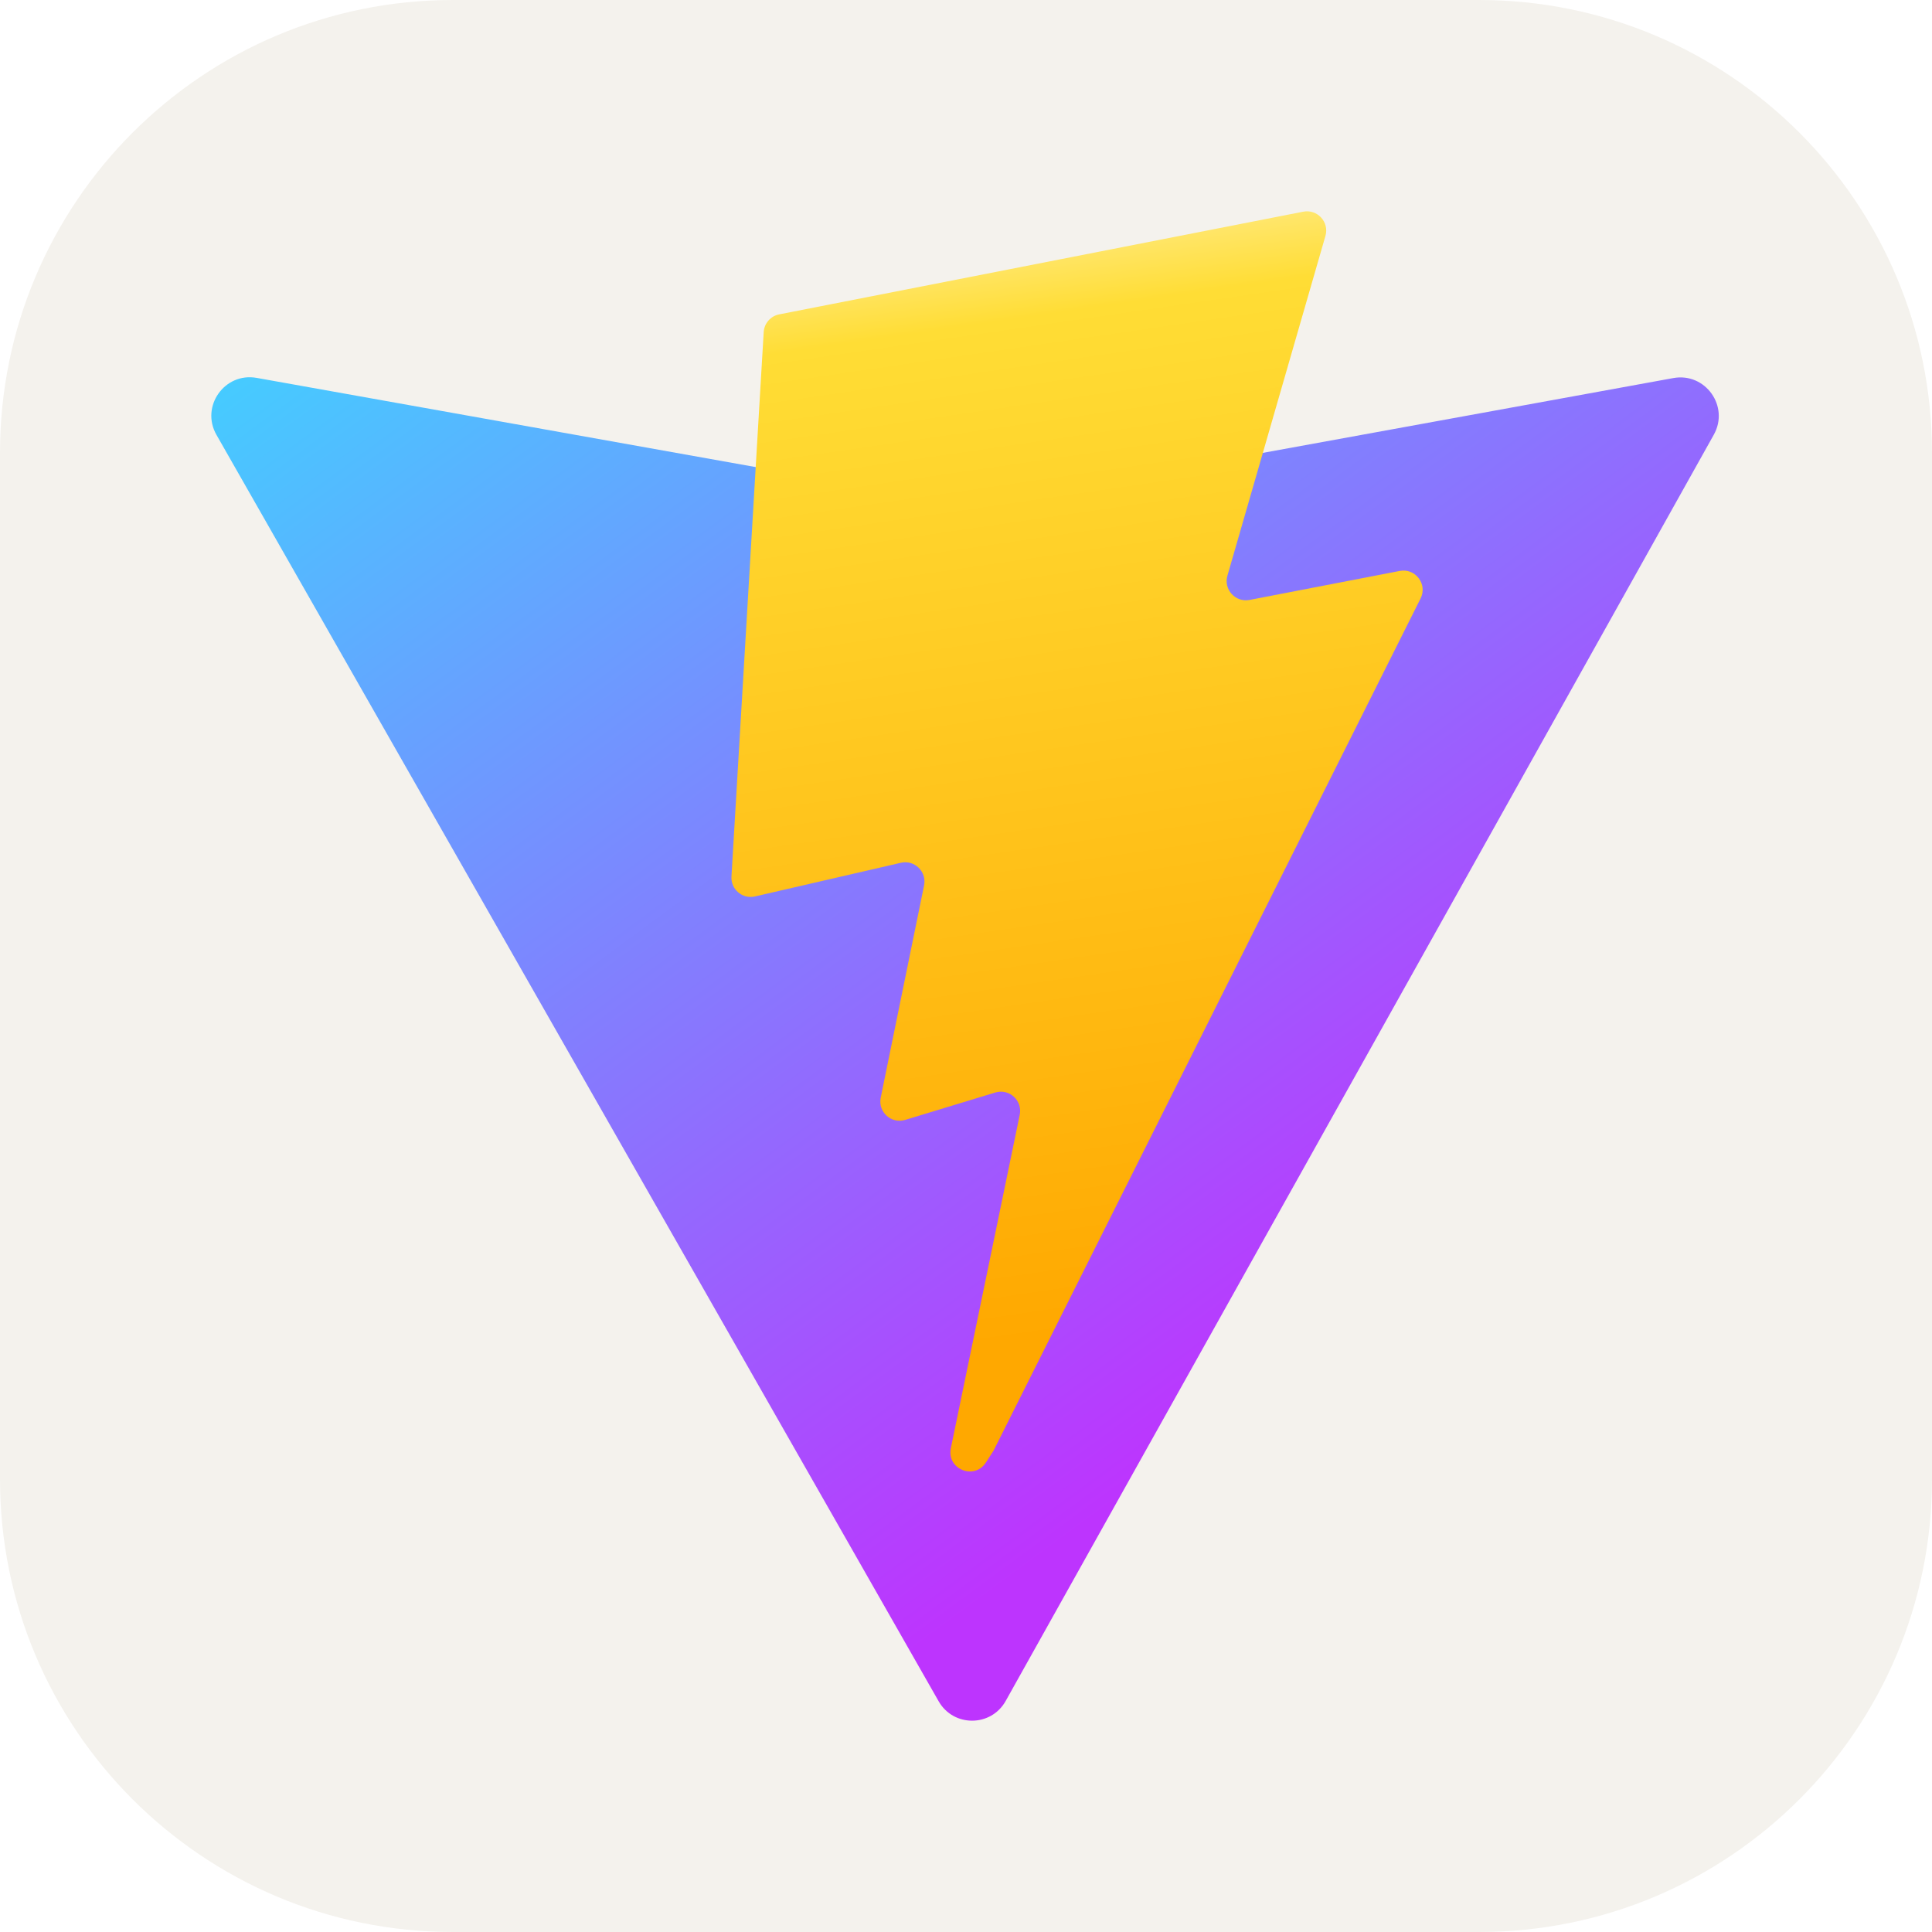
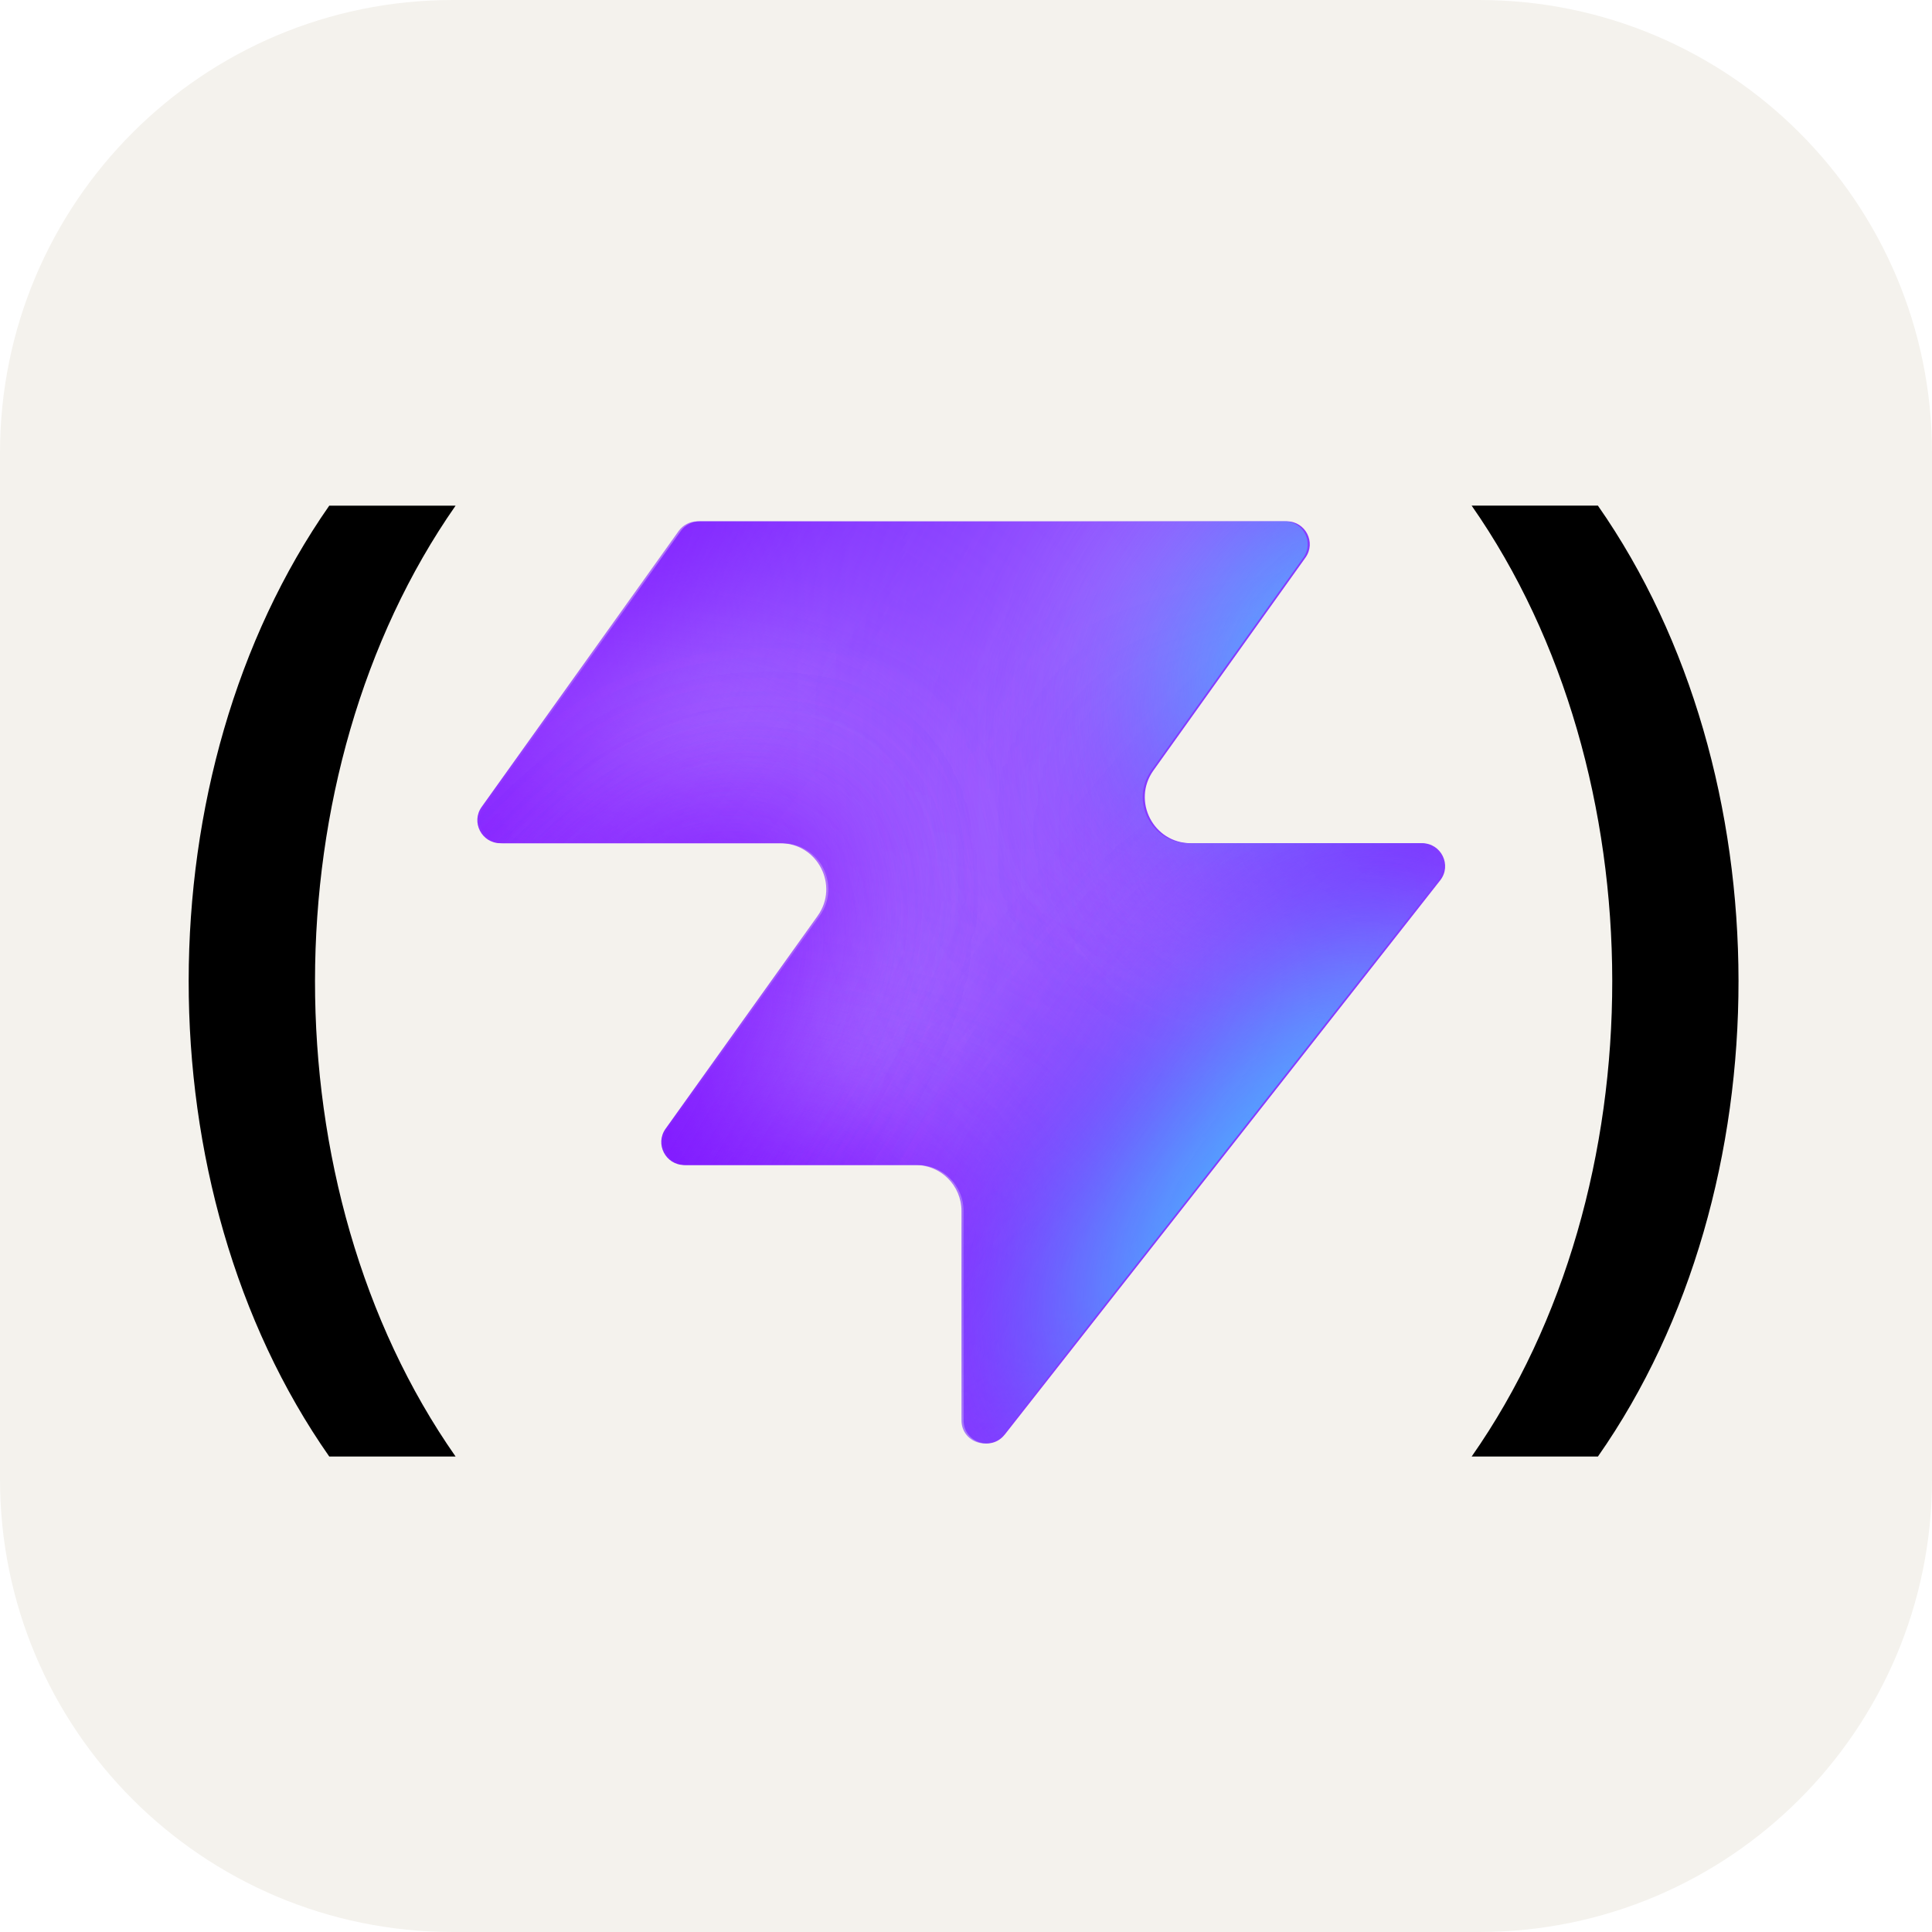
<svg xmlns="http://www.w3.org/2000/svg" width="256" height="256" viewBox="0 0 256 256" fill="none">
  <rect width="256" height="256" rx="60" fill="#F4F2ED" />
-   <path d="M227.088 57.602L133.256 225.389C131.318 228.854 126.341 228.874 124.375 225.427L28.682 57.618C26.54 53.861 29.752 49.31 34.01 50.072L127.942 66.861C128.541 66.968 129.155 66.967 129.754 66.858L221.722 50.096C225.965 49.322 229.192 53.837 227.088 57.602Z" fill="url(#paint0_linear_307_184)" />
-   <path d="M172.687 28.049L103.249 41.655C102.107 41.879 101.262 42.846 101.194 44.007L96.922 116.148C96.822 117.847 98.382 119.166 100.04 118.783L119.373 114.322C121.182 113.905 122.816 115.498 122.445 117.317L116.701 145.443C116.314 147.336 118.092 148.954 119.94 148.393L131.881 144.765C133.732 144.203 135.511 145.826 135.119 147.721L125.991 191.9C125.42 194.664 129.096 196.171 130.629 193.801L131.653 192.219L188.235 79.299C189.183 77.409 187.549 75.253 185.472 75.653L165.573 79.494C163.703 79.855 162.112 78.113 162.639 76.283L175.628 31.258C176.156 29.425 174.559 27.683 172.687 28.049Z" fill="url(#paint1_linear_307_184)" />
-   <defs>
-     <linearGradient id="paint0_linear_307_184" x1="26.346" y1="44.075" x2="143.127" y2="202.673" gradientUnits="userSpaceOnUse">
-       <stop stop-color="#41D1FF" />
-       <stop offset="1" stop-color="#BD34FE" />
-     </linearGradient>
-     <linearGradient id="paint1_linear_307_184" x1="122.551" y1="31.743" x2="143.676" y2="176.66" gradientUnits="userSpaceOnUse">
-       <stop stop-color="#FFEA83" />
-       <stop offset="0.083" stop-color="#FFDD35" />
-       <stop offset="1" stop-color="#FFA800" />
-     </linearGradient>
-   </defs>
+   <g transform="translate(25, 67) scale(9)">
+     <path d="M2.07 3.05176e-05C-0.682 3.94 -0.698 10.046 2.07 14H3.93C1.162 10.046 1.178 3.94 3.93 3.05176e-05H2.07Z" fill="black" />
+     <path d="M20.748 0H18.889C21.641 3.94 21.657 10.046 18.889 14H20.748C23.516 10.046 23.5 3.94 20.748 0Z" fill="black" />
+     <path d="M12.014 13.677C11.815 13.93 11.409 13.789 11.409 13.468V10.385C11.409 10.011 11.106 9.708 10.732 9.708H7.328C7.053 9.708 6.892 9.397 7.053 9.173L9.291 6.04C9.611 5.592 9.291 4.97 8.74 4.97H4.62C4.345 4.97 4.185 4.658 4.345 4.435L7.246 0.373C7.31 0.284 7.413 0.231 7.522 0.231H16.167C16.442 0.231 16.603 0.542 16.442 0.766L14.204 3.899C13.884 4.347 14.204 4.97 14.755 4.97H18.16C18.442 4.97 18.6 5.295 18.426 5.517L12.014 13.678L12.014 13.677Z" fill="#863BFF" />
+     <mask id="mask0_127_17274" style="mask-type:alpha" maskUnits="userSpaceOnUse" x="4" y="0" width="15" height="14">
+       <path d="M11.982 13.677C11.784 13.93 11.378 13.789 11.378 13.468V10.385C11.378 10.011 11.075 9.708 10.701 9.708H7.297C7.022 9.708 6.861 9.397 7.022 9.173L9.26 6.04C9.58 5.592 9.26 4.97 8.709 4.97H4.589C4.314 4.97 4.153 4.658 4.314 4.435L7.215 0.372C7.279 0.284 7.381 0.231 7.49 0.231H16.136C16.411 0.231 16.572 0.542 16.411 0.766L14.173 3.899C13.853 4.347 14.173 4.97 14.724 4.97H18.128C18.411 4.97 18.569 5.295 18.394 5.517L11.983 13.678L11.982 13.677Z" fill="black" />
+     </mask>
+     <g mask="url(#mask0_127_17274)">
+       <g filter="url(#filter0_f_127_17274)">
+         <ellipse cx="1.648" cy="4.4" rx="1.648" ry="4.4" transform="matrix(0.00324134 0.999995 0.999995 -0.00324134 2.91309 9.66077)" fill="#EDE6FF" />
+       </g>
+       <g filter="url(#filter1_f_127_17274)">
+         <ellipse cx="3.112" cy="8.932" rx="3.112" ry="8.932" transform="matrix(0.00324134 0.999995 0.999995 -0.00324134 -7.51758 2.58936)" fill="#EDE6FF" />
+       </g>
+       <g filter="url(#filter2_f_127_17274)">
+         <ellipse cx="1.648" cy="9.122" rx="1.648" ry="9.122" transform="matrix(0.00324134 0.999995 0.999995 -0.00324134 -7.8584 3.61816)" fill="#7E14FF" />
+       </g>
+       <g filter="url(#filter3_f_127_17274)">
+         <ellipse cx="1.648" cy="9.156" rx="1.648" ry="9.156" transform="matrix(0.00324134 0.999995 0.999995 -0.00324134 -6.4834 9.00391)" fill="#7E14FF" />
+       </g>
+       <g filter="url(#filter4_f_127_17274)">
+         <ellipse cx="1.648" cy="9.156" rx="1.648" ry="9.156" transform="matrix(0.00324134 0.999995 0.999995 -0.00324134 -6.02441 9.34766)" fill="#7E14FF" />
+       </g>
+       <g filter="url(#filter5_f_127_17274)">
+         <ellipse cx="4.21" cy="6.606" rx="4.21" ry="6.606" transform="matrix(0.0584509 -0.99829 -0.99829 -0.0584509 26.4971 8.26871)" fill="#EDE6FF" />
+       </g>
+       <g filter="url(#filter6_f_127_17274)">
+         <ellipse cx="1.038" cy="6.433" rx="1.038" ry="6.433" transform="matrix(-0.0172986 -0.99985 -0.99985 0.0172986 26.9297 5.63535)" fill="#7E14FF" />
+       </g>
+       <g filter="url(#filter7_f_127_17274)">
+         <ellipse cx="1.038" cy="6.433" rx="1.038" ry="6.433" transform="matrix(-0.0172986 -0.99985 -0.99985 0.0172986 26.9297 5.63535)" fill="#7E14FF" />
+       </g>
+       <g filter="url(#filter8_f_127_17274)">
+         <ellipse cx="4.366" cy="2.915" rx="1.319" ry="8.71" transform="rotate(39.5103 4.36576 2.91514)" fill="#7E14FF" />
+       </g>
+       <g filter="url(#filter9_f_127_17274)">
+         <ellipse cx="18.47" cy="-1.592" rx="1.319" ry="8.71" transform="rotate(37.8923 18.4697 -1.59207)" fill="#7E14FF" />
+       </g>
+       <g filter="url(#filter10_f_127_17274)">
+         <ellipse cx="16.642" cy="2.126" rx="1.787" ry="2.892" transform="rotate(37.8923 16.6417 2.12577)" fill="#47BFFF" />
+       </g>
+       <g filter="url(#filter11_f_127_17274)">
+         <ellipse cx="3.688" cy="11.7" rx="1.319" ry="8.71" transform="rotate(37.8923 3.68841 11.7003)" fill="#7E14FF" />
+       </g>
+       <g filter="url(#filter12_f_127_17274)">
+         <ellipse cx="3.688" cy="11.7" rx="1.319" ry="8.71" transform="rotate(37.8923 3.68841 11.7003)" fill="#7E14FF" />
+       </g>
+       <g filter="url(#filter13_f_127_17274)">
+         <ellipse cx="14.918" cy="9.179" rx="1.319" ry="8.71" transform="rotate(37.8923 14.9179 9.17936)" fill="#7E14FF" />
+       </g>
+       <g filter="url(#filter14_f_127_17274)">
+         <ellipse cx="15.745" cy="9.925" rx="1.787" ry="4.577" transform="rotate(37.8923 15.7453 9.92533)" fill="#47BFFF" />
+       </g>
+     </g>
+     <defs>
+       <filter id="filter0_f_127_17274" x="-1.666" y="5.063" width="17.967" height="12.463" filterUnits="userSpaceOnUse" color-interpolation-filters="sRGB">
+         <feFlood flood-opacity="0" result="BackgroundImageFix" />
+         <feBlend mode="normal" in="SourceGraphic" in2="BackgroundImageFix" result="shape" />
+         <feGaussianBlur stdDeviation="2.292" result="effect1_foregroundBlur_127_17274" />
+       </filter>
+       <filter id="filter1_f_127_17274" x="-12.091" y="-2.023" width="27.031" height="15.391" filterUnits="userSpaceOnUse" color-interpolation-filters="sRGB">
+         <feFlood flood-opacity="0" result="BackgroundImageFix" />
+         <feBlend mode="normal" in="SourceGraphic" in2="BackgroundImageFix" result="shape" />
+         <feGaussianBlur stdDeviation="2.292" result="effect1_foregroundBlur_127_17274" />
+       </filter>
+       <filter id="filter2_f_127_17274" x="-10.604" y="0.838" width="23.745" height="8.797" filterUnits="userSpaceOnUse" color-interpolation-filters="sRGB">
+         <feFlood flood-opacity="0" result="BackgroundImageFix" />
+         <feBlend mode="normal" in="SourceGraphic" in2="BackgroundImageFix" result="shape" />
+         <feGaussianBlur stdDeviation="1.375" result="effect1_foregroundBlur_127_17274" />
+       </filter>
+       <filter id="filter3_f_127_17274" x="-9.229" y="6.224" width="23.812" height="8.797" filterUnits="userSpaceOnUse" color-interpolation-filters="sRGB">
+         <feFlood flood-opacity="0" result="BackgroundImageFix" />
+         <feBlend mode="normal" in="SourceGraphic" in2="BackgroundImageFix" result="shape" />
+         <feGaussianBlur stdDeviation="1.375" result="effect1_foregroundBlur_127_17274" />
+       </filter>
+       <filter id="filter4_f_127_17274" x="-8.77" y="6.568" width="23.812" height="8.797" filterUnits="userSpaceOnUse" color-interpolation-filters="sRGB">
+         <feFlood flood-opacity="0" result="BackgroundImageFix" />
+         <feBlend mode="normal" in="SourceGraphic" in2="BackgroundImageFix" result="shape" />
+         <feGaussianBlur stdDeviation="1.375" result="effect1_foregroundBlur_127_17274" />
+       </filter>
+       <filter id="filter5_f_127_17274" x="8.965" y="-5.125" width="22.366" height="17.61" filterUnits="userSpaceOnUse" color-interpolation-filters="sRGB">
+         <feFlood flood-opacity="0" result="BackgroundImageFix" />
+         <feBlend mode="normal" in="SourceGraphic" in2="BackgroundImageFix" result="shape" />
+         <feGaussianBlur stdDeviation="2.292" result="effect1_foregroundBlur_127_17274" />
+       </filter>
+       <filter id="filter6_f_127_17274" x="11.297" y="0.914" width="18.366" height="7.589" filterUnits="userSpaceOnUse" color-interpolation-filters="sRGB">
+         <feFlood flood-opacity="0" result="BackgroundImageFix" />
+         <feBlend mode="normal" in="SourceGraphic" in2="BackgroundImageFix" result="shape" />
+         <feGaussianBlur stdDeviation="1.375" result="effect1_foregroundBlur_127_17274" />
+       </filter>
+       <filter id="filter7_f_127_17274" x="11.297" y="0.914" width="18.366" height="7.589" filterUnits="userSpaceOnUse" color-interpolation-filters="sRGB">
+         <feFlood flood-opacity="0" result="BackgroundImageFix" />
+         <feBlend mode="normal" in="SourceGraphic" in2="BackgroundImageFix" result="shape" />
+         <feGaussianBlur stdDeviation="1.375" result="effect1_foregroundBlur_127_17274" />
+       </filter>
+       <filter id="filter8_f_127_17274" x="-4.019" y="-6.607" width="16.77" height="19.045" filterUnits="userSpaceOnUse" color-interpolation-filters="sRGB">
+         <feFlood flood-opacity="0" result="BackgroundImageFix" />
+         <feBlend mode="normal" in="SourceGraphic" in2="BackgroundImageFix" result="shape" />
+         <feGaussianBlur stdDeviation="1.375" result="effect1_foregroundBlur_127_17274" />
+       </filter>
+       <filter id="filter9_f_127_17274" x="10.269" y="-11.264" width="16.401" height="19.343" filterUnits="userSpaceOnUse" color-interpolation-filters="sRGB">
+         <feFlood flood-opacity="0" result="BackgroundImageFix" />
+         <feBlend mode="normal" in="SourceGraphic" in2="BackgroundImageFix" result="shape" />
+         <feGaussianBlur stdDeviation="1.375" result="effect1_foregroundBlur_127_17274" />
+       </filter>
+       <filter id="filter10_f_127_17274" x="11.624" y="-3.157" width="10.036" height="10.566" filterUnits="userSpaceOnUse" color-interpolation-filters="sRGB">
+         <feFlood flood-opacity="0" result="BackgroundImageFix" />
+         <feBlend mode="normal" in="SourceGraphic" in2="BackgroundImageFix" result="shape" />
+         <feGaussianBlur stdDeviation="1.375" result="effect1_foregroundBlur_127_17274" />
+       </filter>
+       <filter id="filter11_f_127_17274" x="-4.512" y="2.029" width="16.401" height="19.343" filterUnits="userSpaceOnUse" color-interpolation-filters="sRGB">
+         <feFlood flood-opacity="0" result="BackgroundImageFix" />
+         <feBlend mode="normal" in="SourceGraphic" in2="BackgroundImageFix" result="shape" />
+         <feGaussianBlur stdDeviation="1.375" result="effect1_foregroundBlur_127_17274" />
+       </filter>
+       <filter id="filter12_f_127_17274" x="-4.512" y="2.029" width="16.401" height="19.343" filterUnits="userSpaceOnUse" color-interpolation-filters="sRGB">
+         <feFlood flood-opacity="0" result="BackgroundImageFix" />
+         <feBlend mode="normal" in="SourceGraphic" in2="BackgroundImageFix" result="shape" />
+         <feGaussianBlur stdDeviation="1.375" result="effect1_foregroundBlur_127_17274" />
+       </filter>
+       <filter id="filter13_f_127_17274" x="6.718" y="-0.492" width="16.401" height="19.343" filterUnits="userSpaceOnUse" color-interpolation-filters="sRGB">
+         <feFlood flood-opacity="0" result="BackgroundImageFix" />
+         <feBlend mode="normal" in="SourceGraphic" in2="BackgroundImageFix" result="shape" />
+         <feGaussianBlur stdDeviation="1.375" result="effect1_foregroundBlur_127_17274" />
+       </filter>
+       <filter id="filter14_f_127_17274" x="9.849" y="3.399" width="11.791" height="13.053" filterUnits="userSpaceOnUse" color-interpolation-filters="sRGB">
+         <feFlood flood-opacity="0" result="BackgroundImageFix" />
+         <feBlend mode="normal" in="SourceGraphic" in2="BackgroundImageFix" result="shape" />
+         <feGaussianBlur stdDeviation="1.375" result="effect1_foregroundBlur_127_17274" />
+       </filter>
+     </defs>
+   </g>
</svg>
